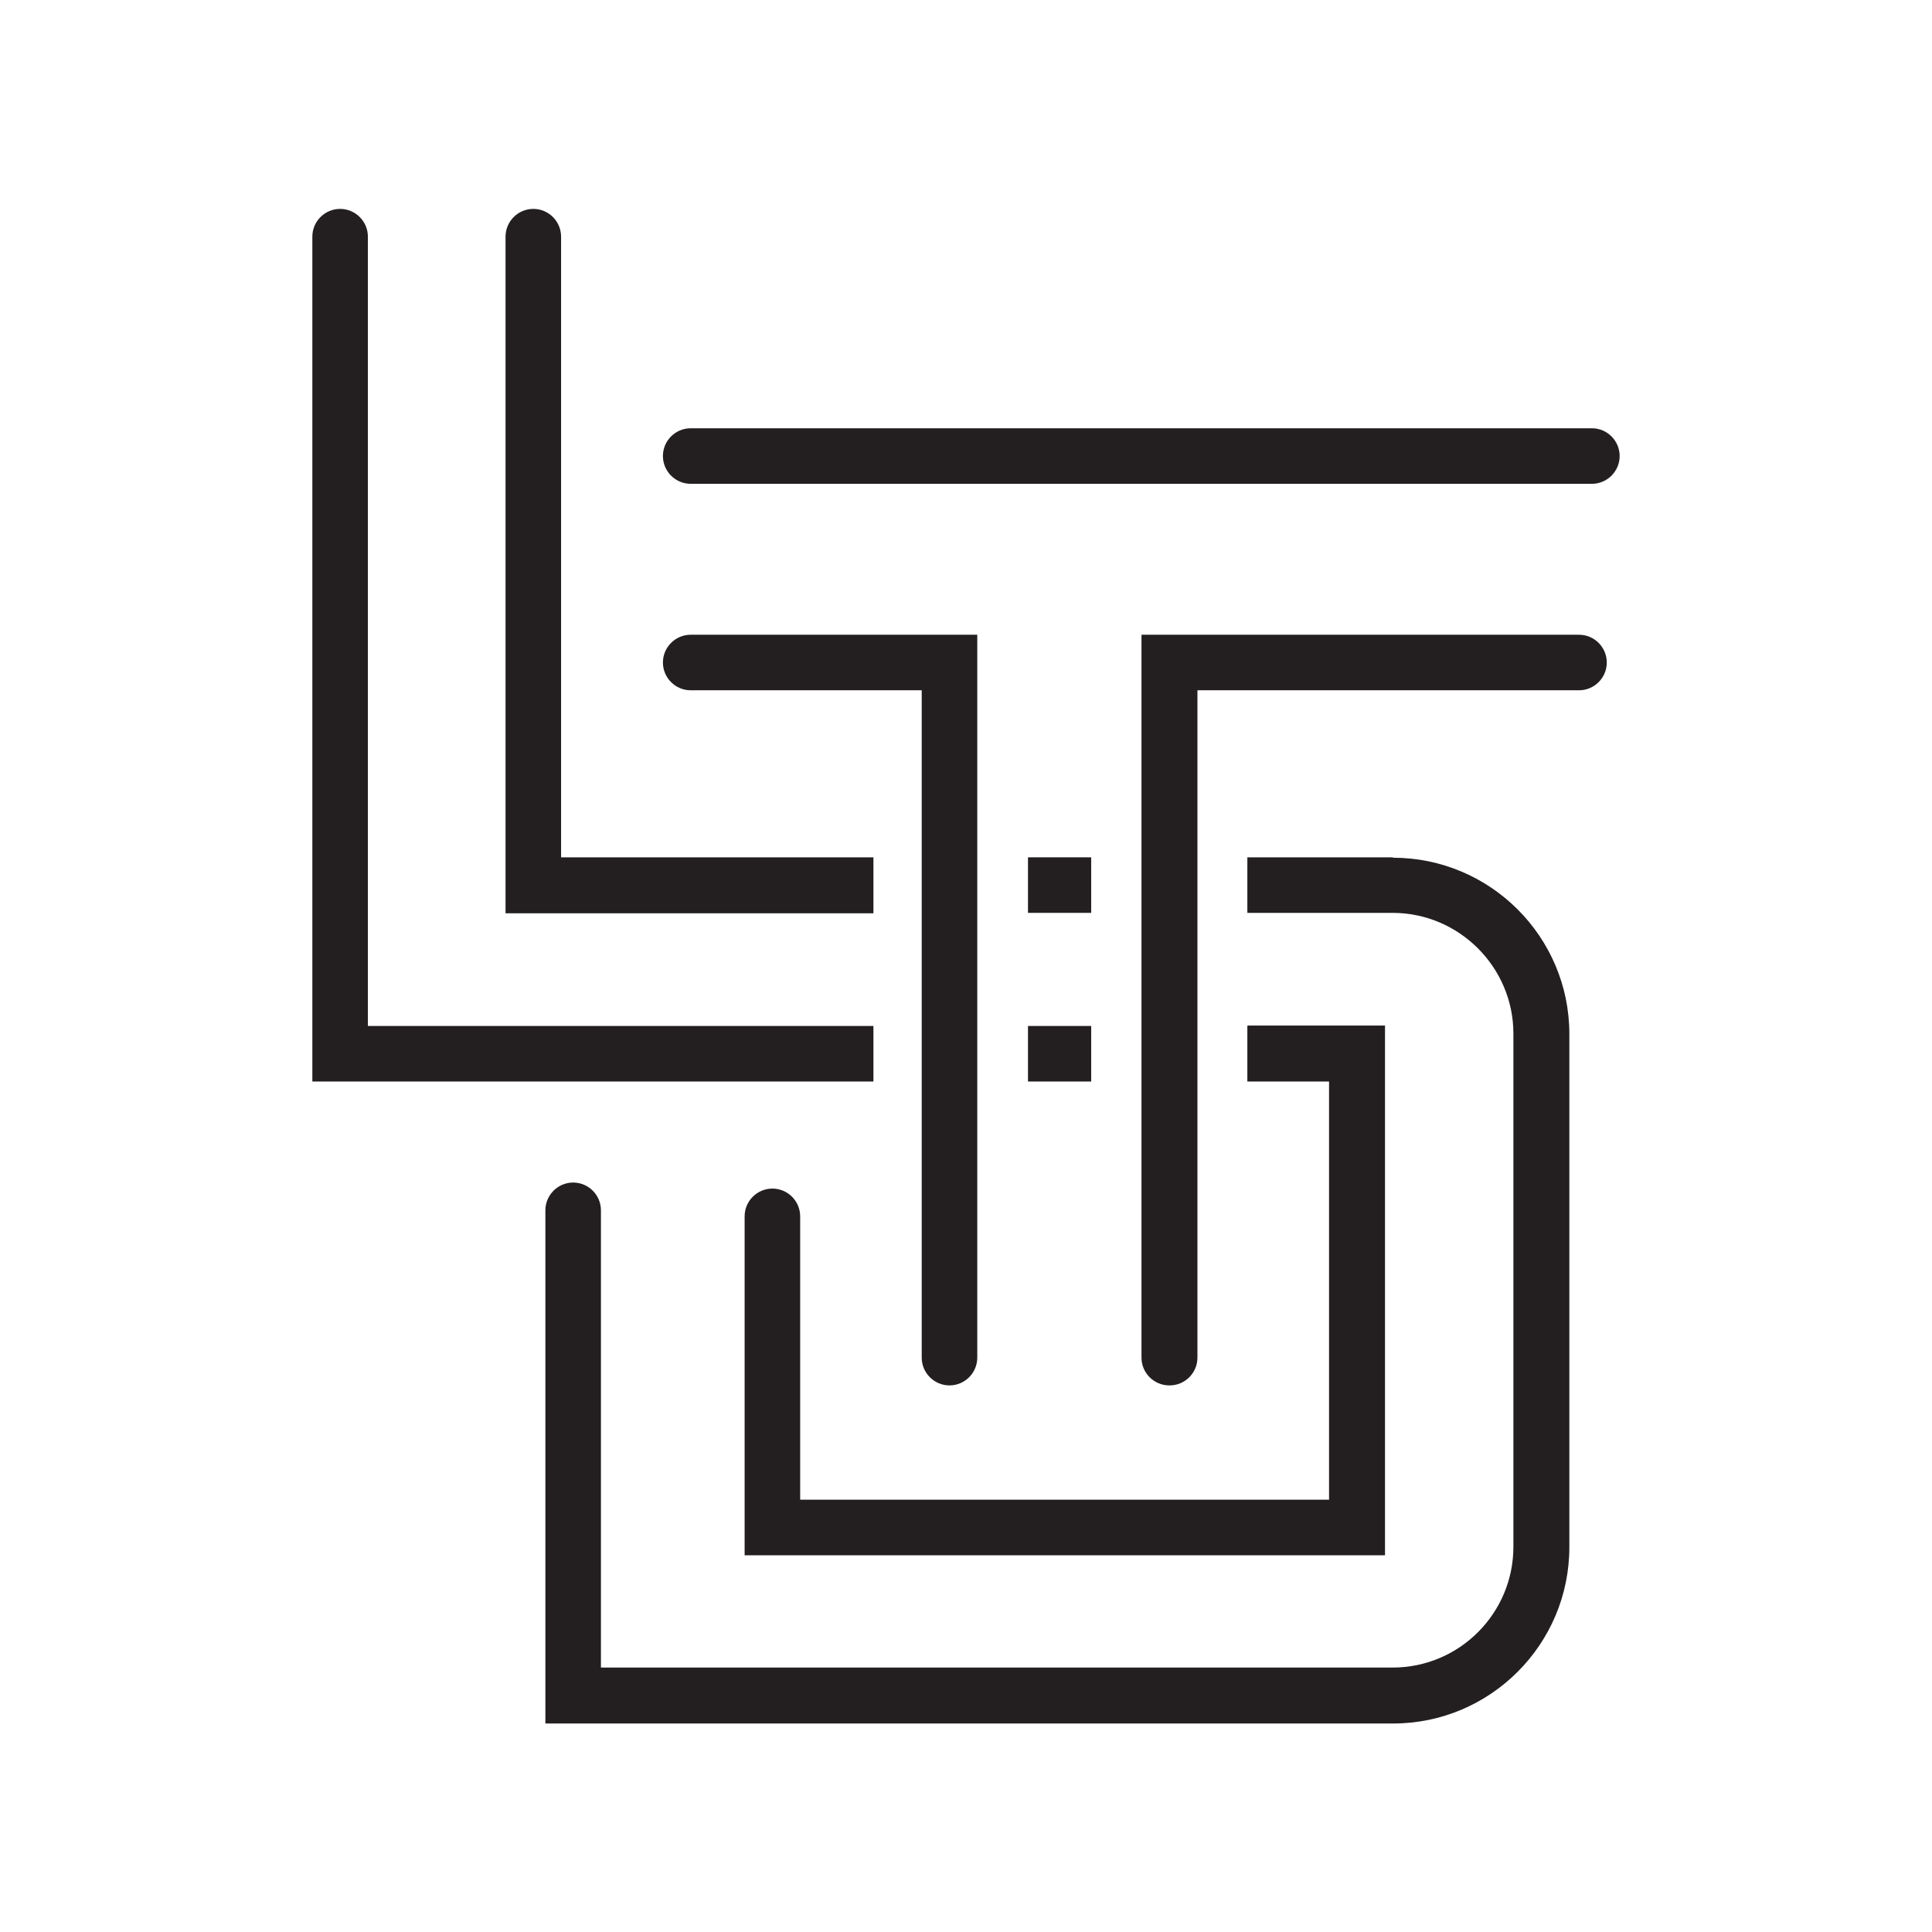
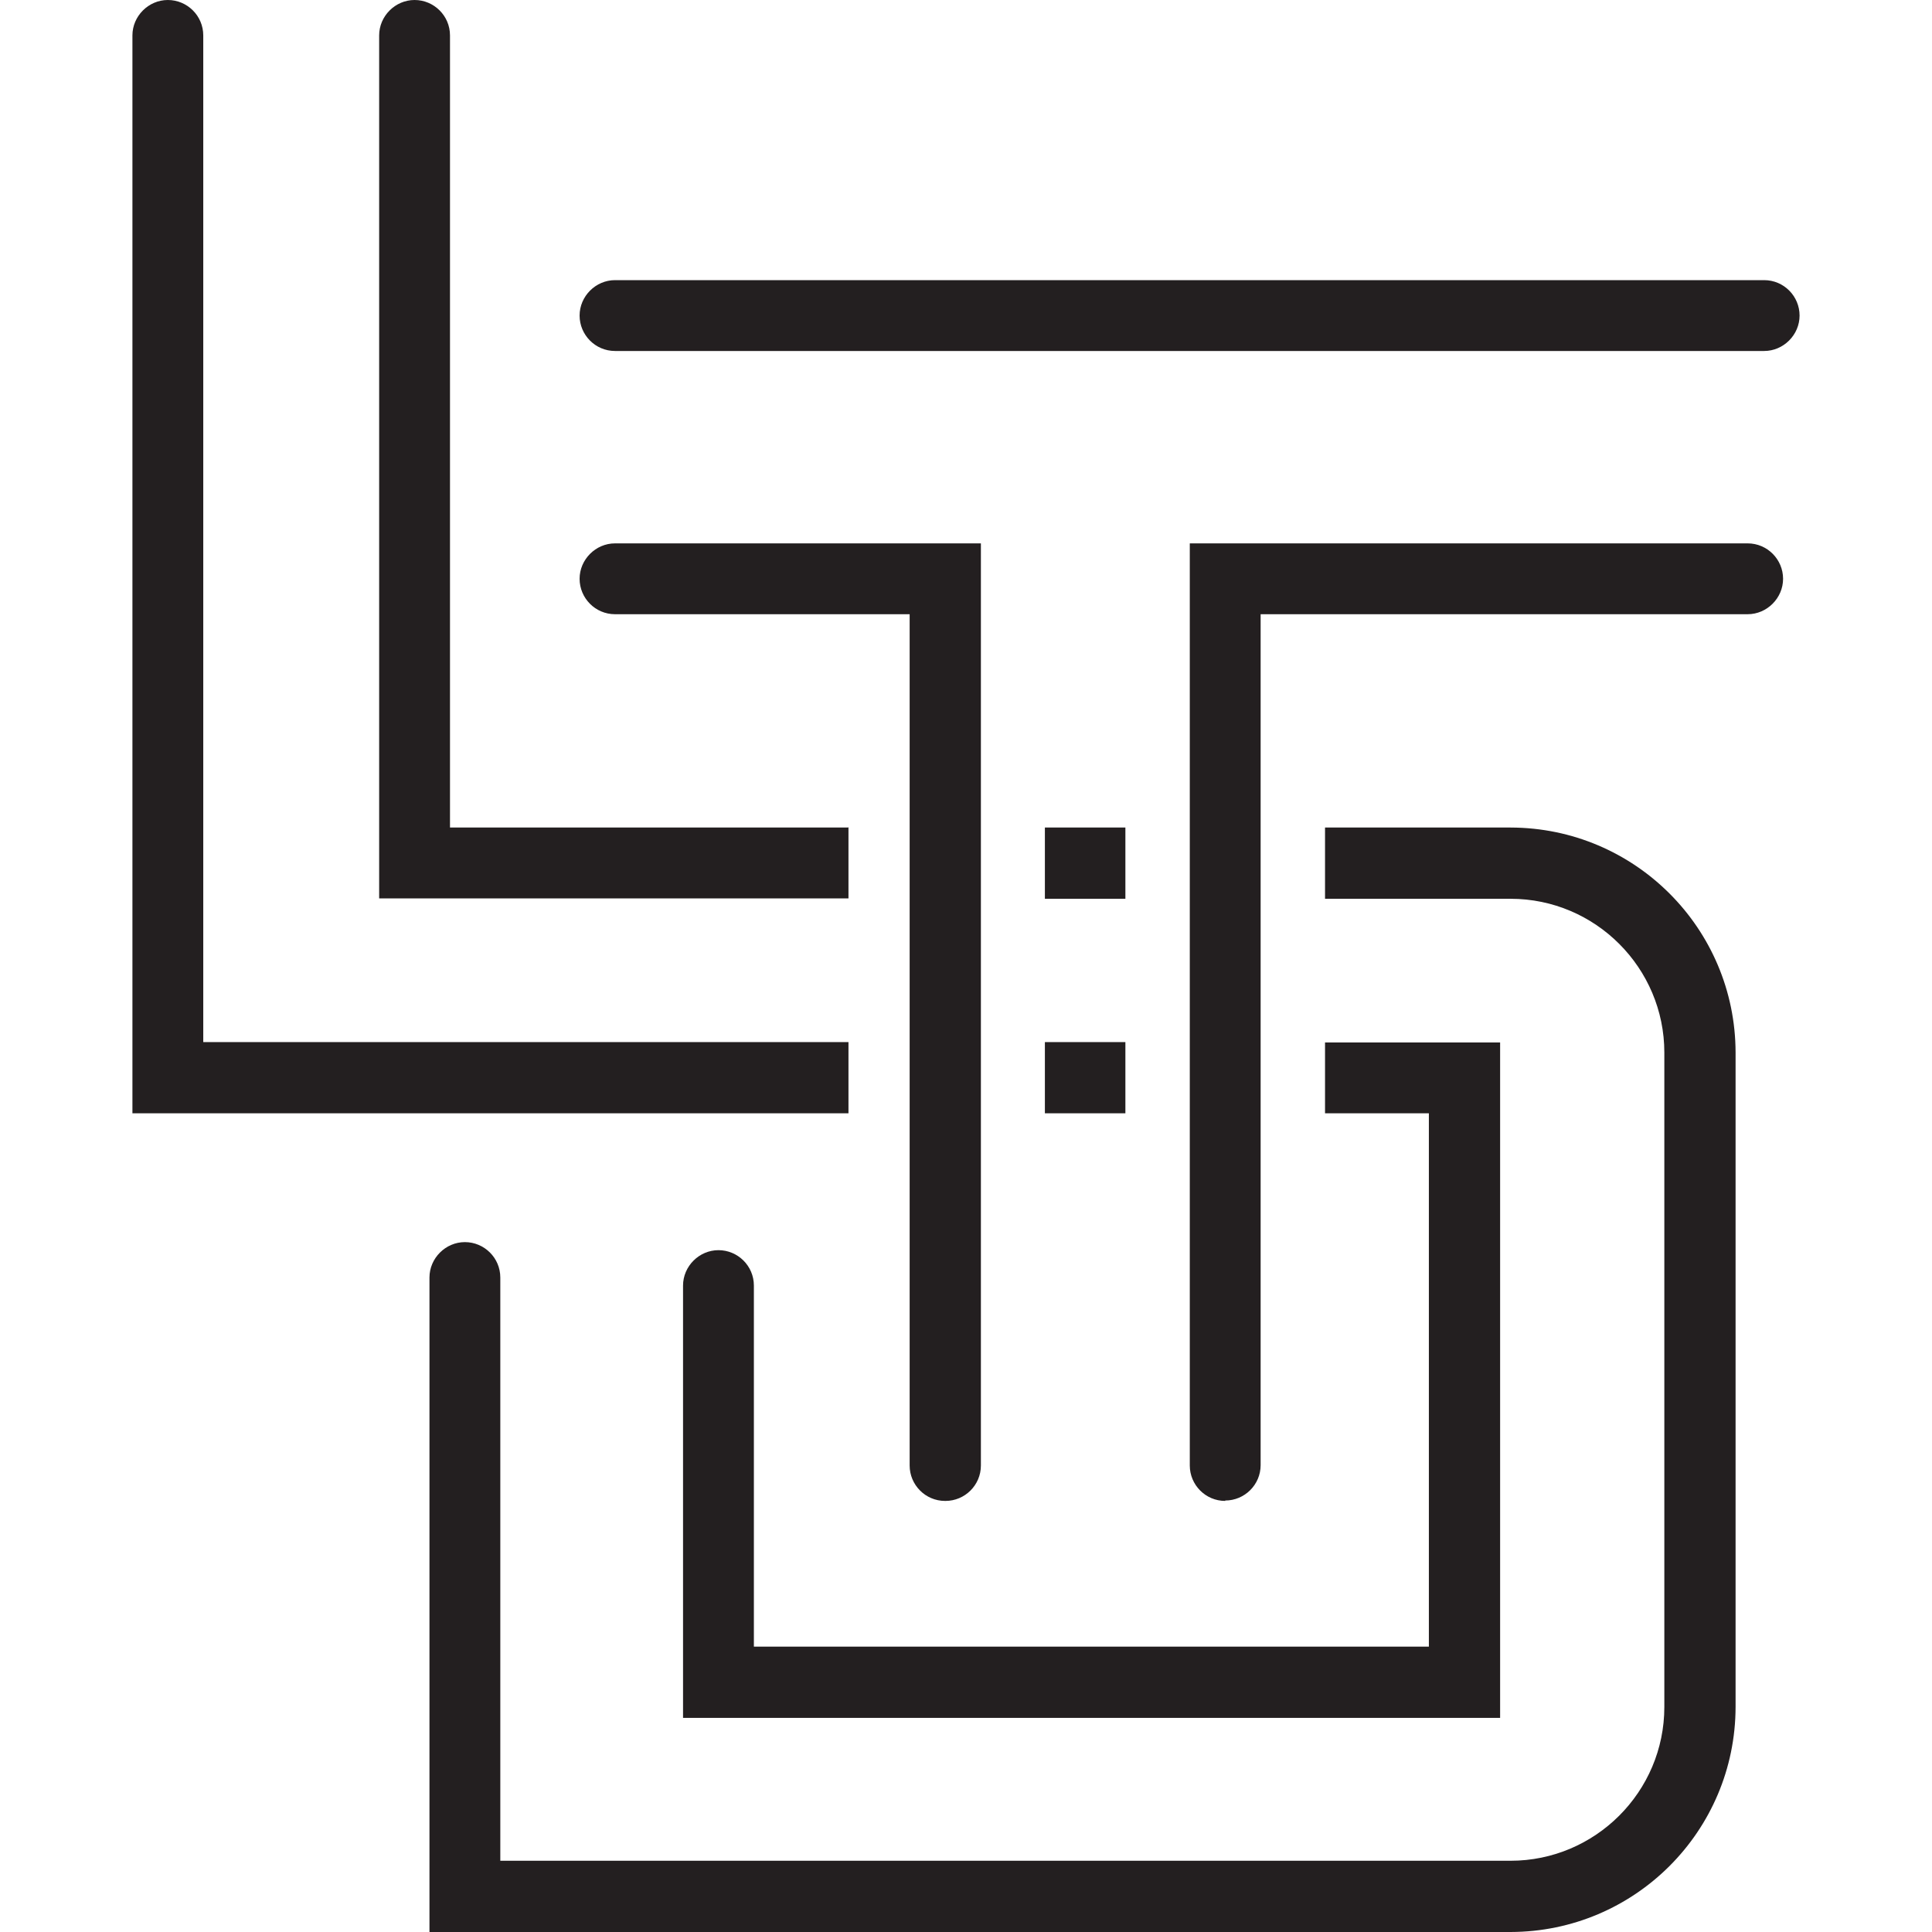
<svg xmlns="http://www.w3.org/2000/svg" id="Layer_1" data-name="Layer 1" viewBox="0 0 48 48">
  <defs>
-     <style>
-       .cls-1 {
-         fill: #231f20;
-         stroke-width: 0px;
-       }
-     </style>
+     <style>.cls-1{fill:#231f20;stroke-width:0}</style>
  </defs>
-   <path class="cls-1" d="M39.55,12.02h-22.39c-.38,0-.69-.31-.69-.69s.31-.69.69-.69h22.39c.38,0,.69.31.69.69s-.31.69-.69.69Z" />
-   <path class="cls-1" d="M23.59,34.42c-.38,0-.69-.31-.69-.69v-16.58h-5.74c-.38,0-.69-.31-.69-.69s.31-.69.69-.69h7.12v17.96c0,.38-.31.69-.69.69Z" />
-   <path class="cls-1" d="M29.05,34.42c-.38,0-.69-.31-.69-.69V15.77h10.87c.38,0,.69.31.69.69s-.31.69-.69.69h-9.48v16.58c0,.38-.31.69-.69.69Z" />
-   <path class="cls-1" d="M21.7,25.49h-12.56V5.88c0-.38-.31-.69-.69-.69s-.69.31-.69.69v20.99h13.94v-1.38Z" />
-   <rect class="cls-1" x="25.54" y="25.49" width="1.57" height="1.38" />
-   <path class="cls-1" d="M30.99,25.49v1.38h2.03v10.39h-13.14v-7.04c0-.38-.31-.69-.69-.69s-.69.31-.69.69v8.42h15.91v-13.16h-3.41Z" />
-   <path class="cls-1" d="M34.6,21.3h-3.61v1.38h3.61c1.65,0,3,1.35,3,3v12.75c0,1.65-1.34,3-3,3H14.93v-11.36c0-.38-.31-.69-.69-.69s-.69.31-.69.69v12.75h21.06c2.42,0,4.38-1.97,4.38-4.38v-12.75c0-2.42-1.97-4.38-4.38-4.38Z" />
-   <rect class="cls-1" x="25.54" y="21.3" width="1.57" height="1.38" />
-   <path class="cls-1" d="M21.7,21.3h-7.76V5.88c0-.38-.31-.69-.69-.69s-.69.31-.69.69v16.81h9.14v-1.38Z" />
+   <path d="M43.83 8.72H15.28c-.49 0-.88-.4-.88-.88s.4-.88.88-.88h28.55c.49 0 .88.4.88.88s-.4.88-.88.88M23.48 37.29c-.49 0-.88-.4-.88-.88V15.26h-7.32c-.49 0-.88-.4-.88-.88s.4-.88.88-.88h9.09v22.91c0 .49-.4.88-.88.88ZM30.44 37.29c-.49 0-.88-.4-.88-.88V13.5h13.86c.49 0 .88.4.88.88s-.4.88-.88.88h-12.1V36.4c0 .49-.4.88-.88.88Z" class="cls-1" />
+   <path d="M21.07 25.89H5.05V.88c0-.49-.4-.88-.88-.88s-.88.4-.88.88v26.78h17.79v-1.77ZM25.96 25.89h2v1.77h-2z" class="cls-1" />
+   <path d="M32.92 25.89v1.77h2.58v13.25H18.73v-8.97c0-.49-.4-.88-.88-.88s-.88.4-.88.88v10.74h20.3V25.9h-4.35Z" class="cls-1" />
+   <path d="M37.53 20.56h-4.61v1.77h4.61c2.11 0 3.82 1.72 3.82 3.82v16.26c0 2.11-1.72 3.82-3.82 3.82h-25.1V31.74c0-.49-.4-.88-.88-.88s-.88.4-.88.88V48h26.86a5.6 5.6 0 0 0 5.59-5.59V26.15a5.6 5.6 0 0 0-5.59-5.59M25.96 20.56h2v1.77h-2zM21.07 20.56h-9.89V.88c0-.49-.4-.88-.88-.88s-.88.4-.88.88v21.44h11.66v-1.77Z" class="cls-1" />
</svg>
